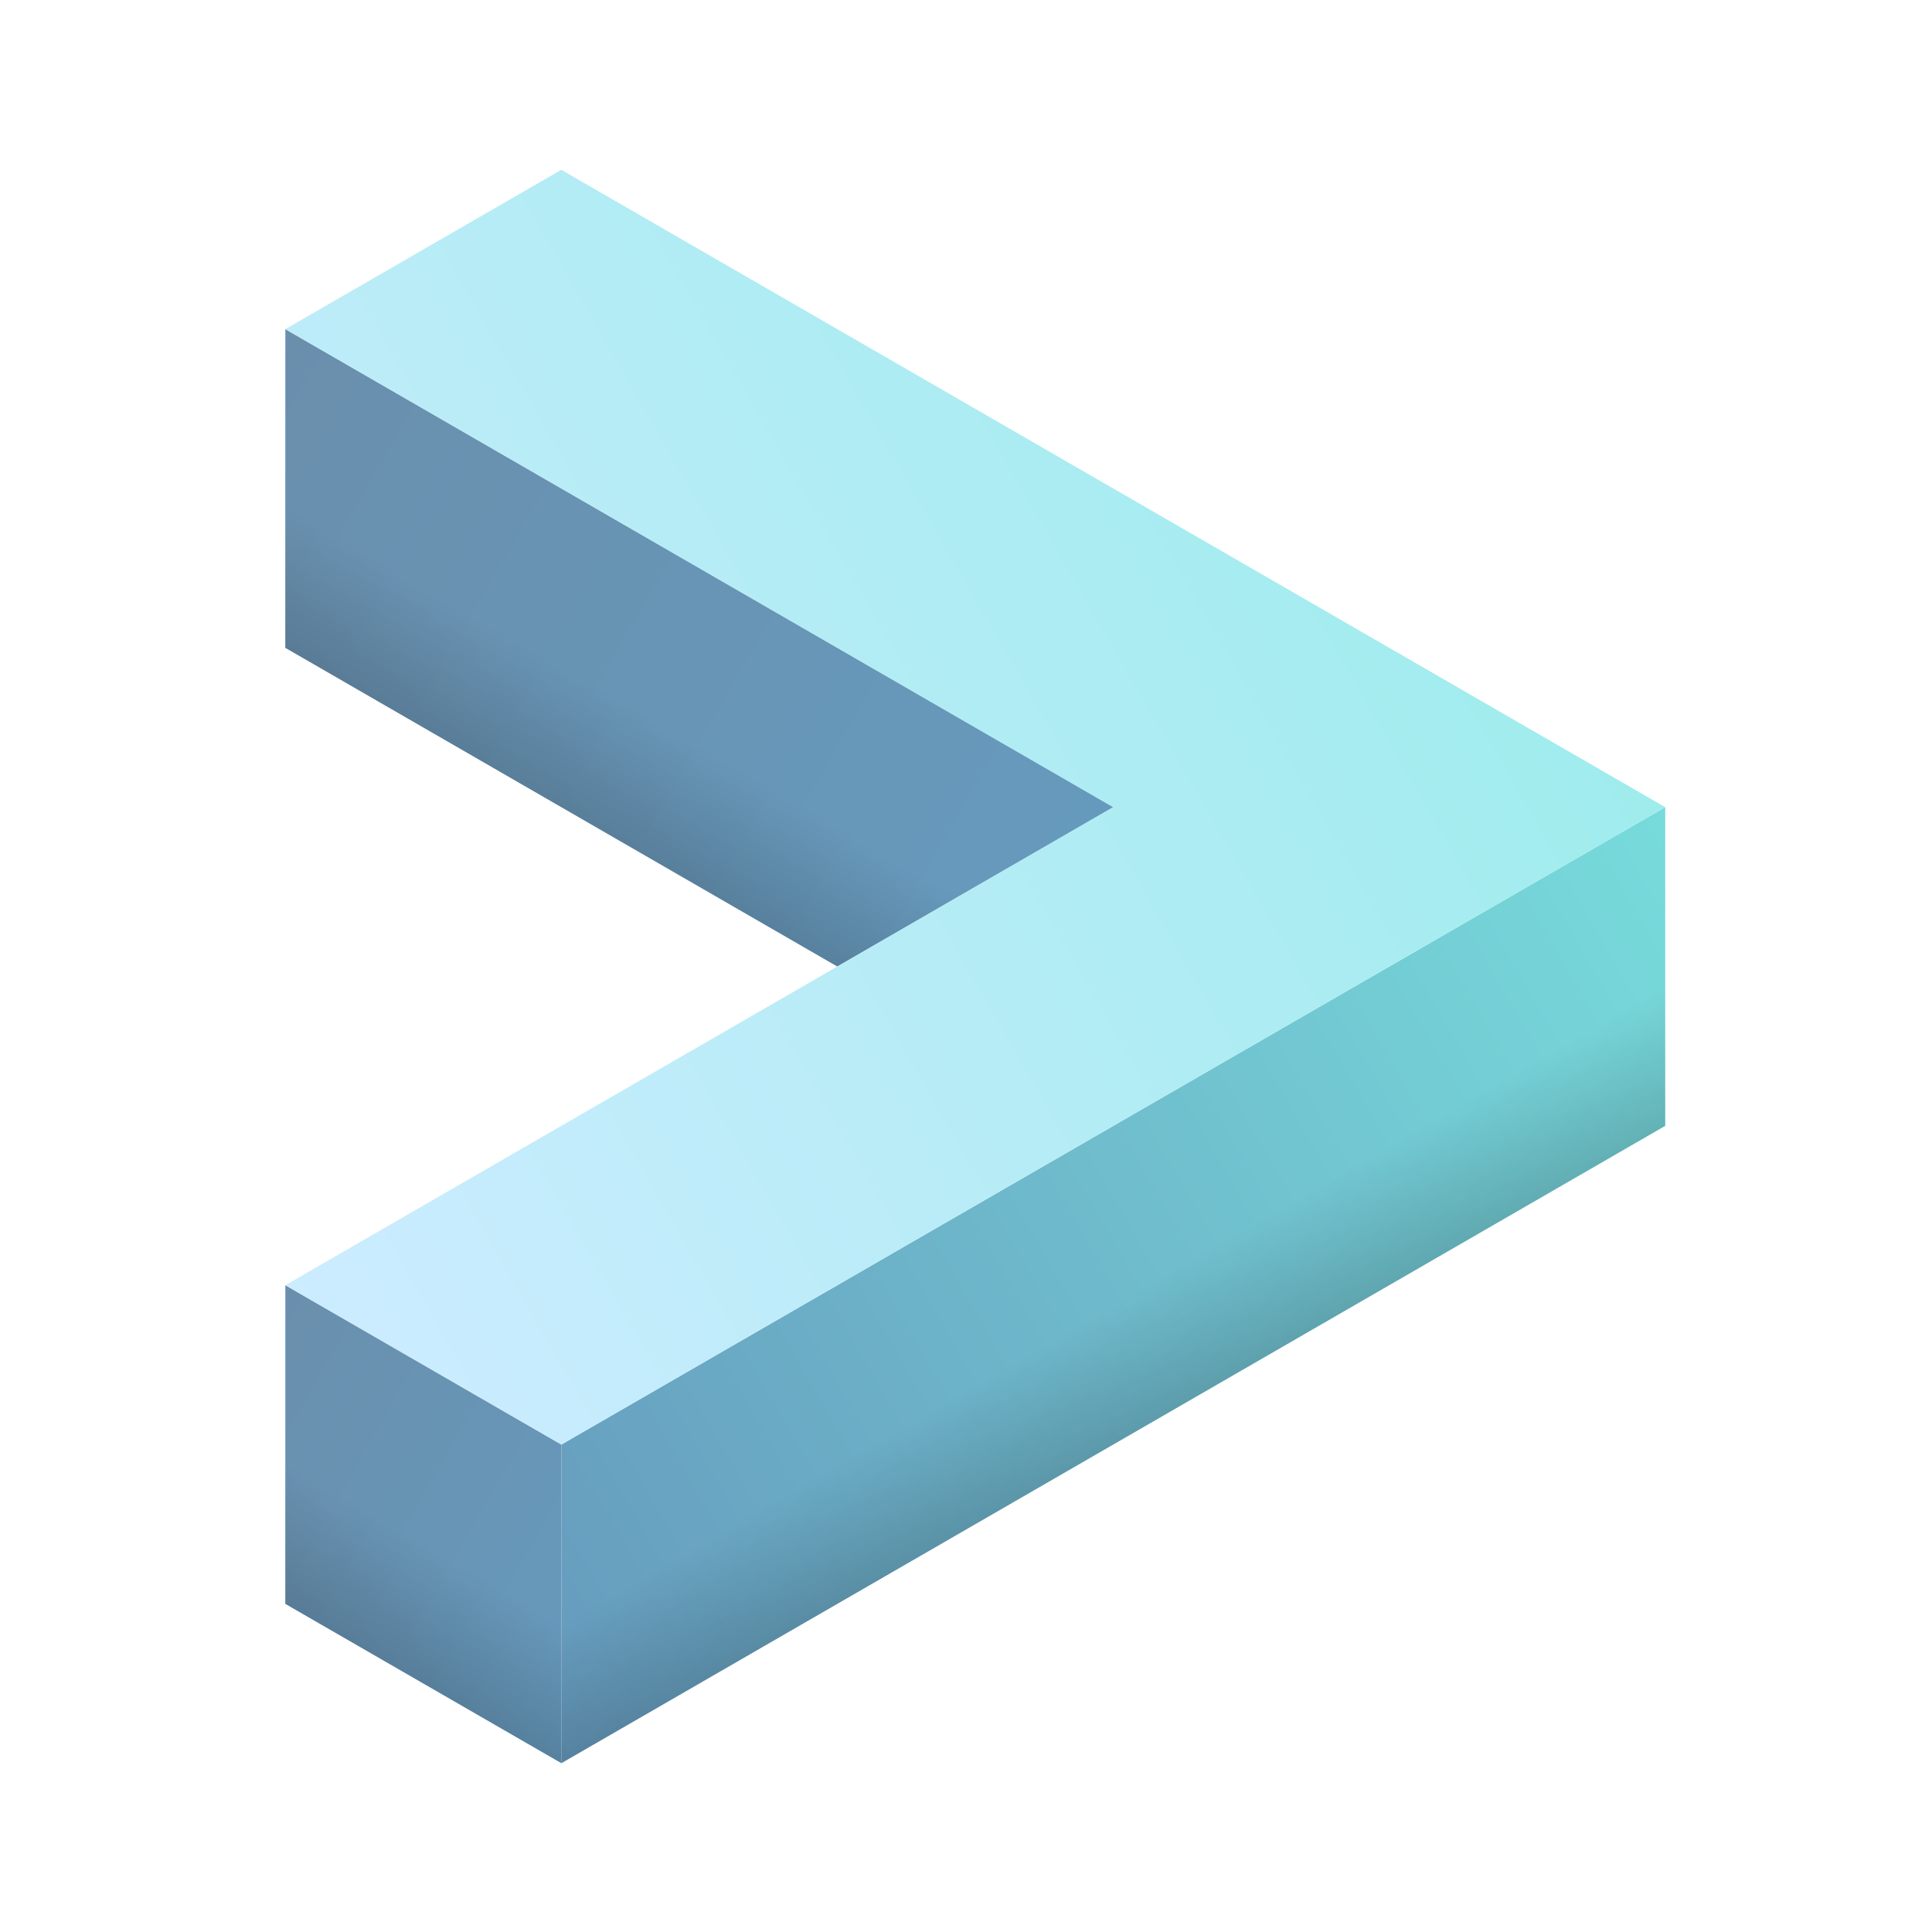
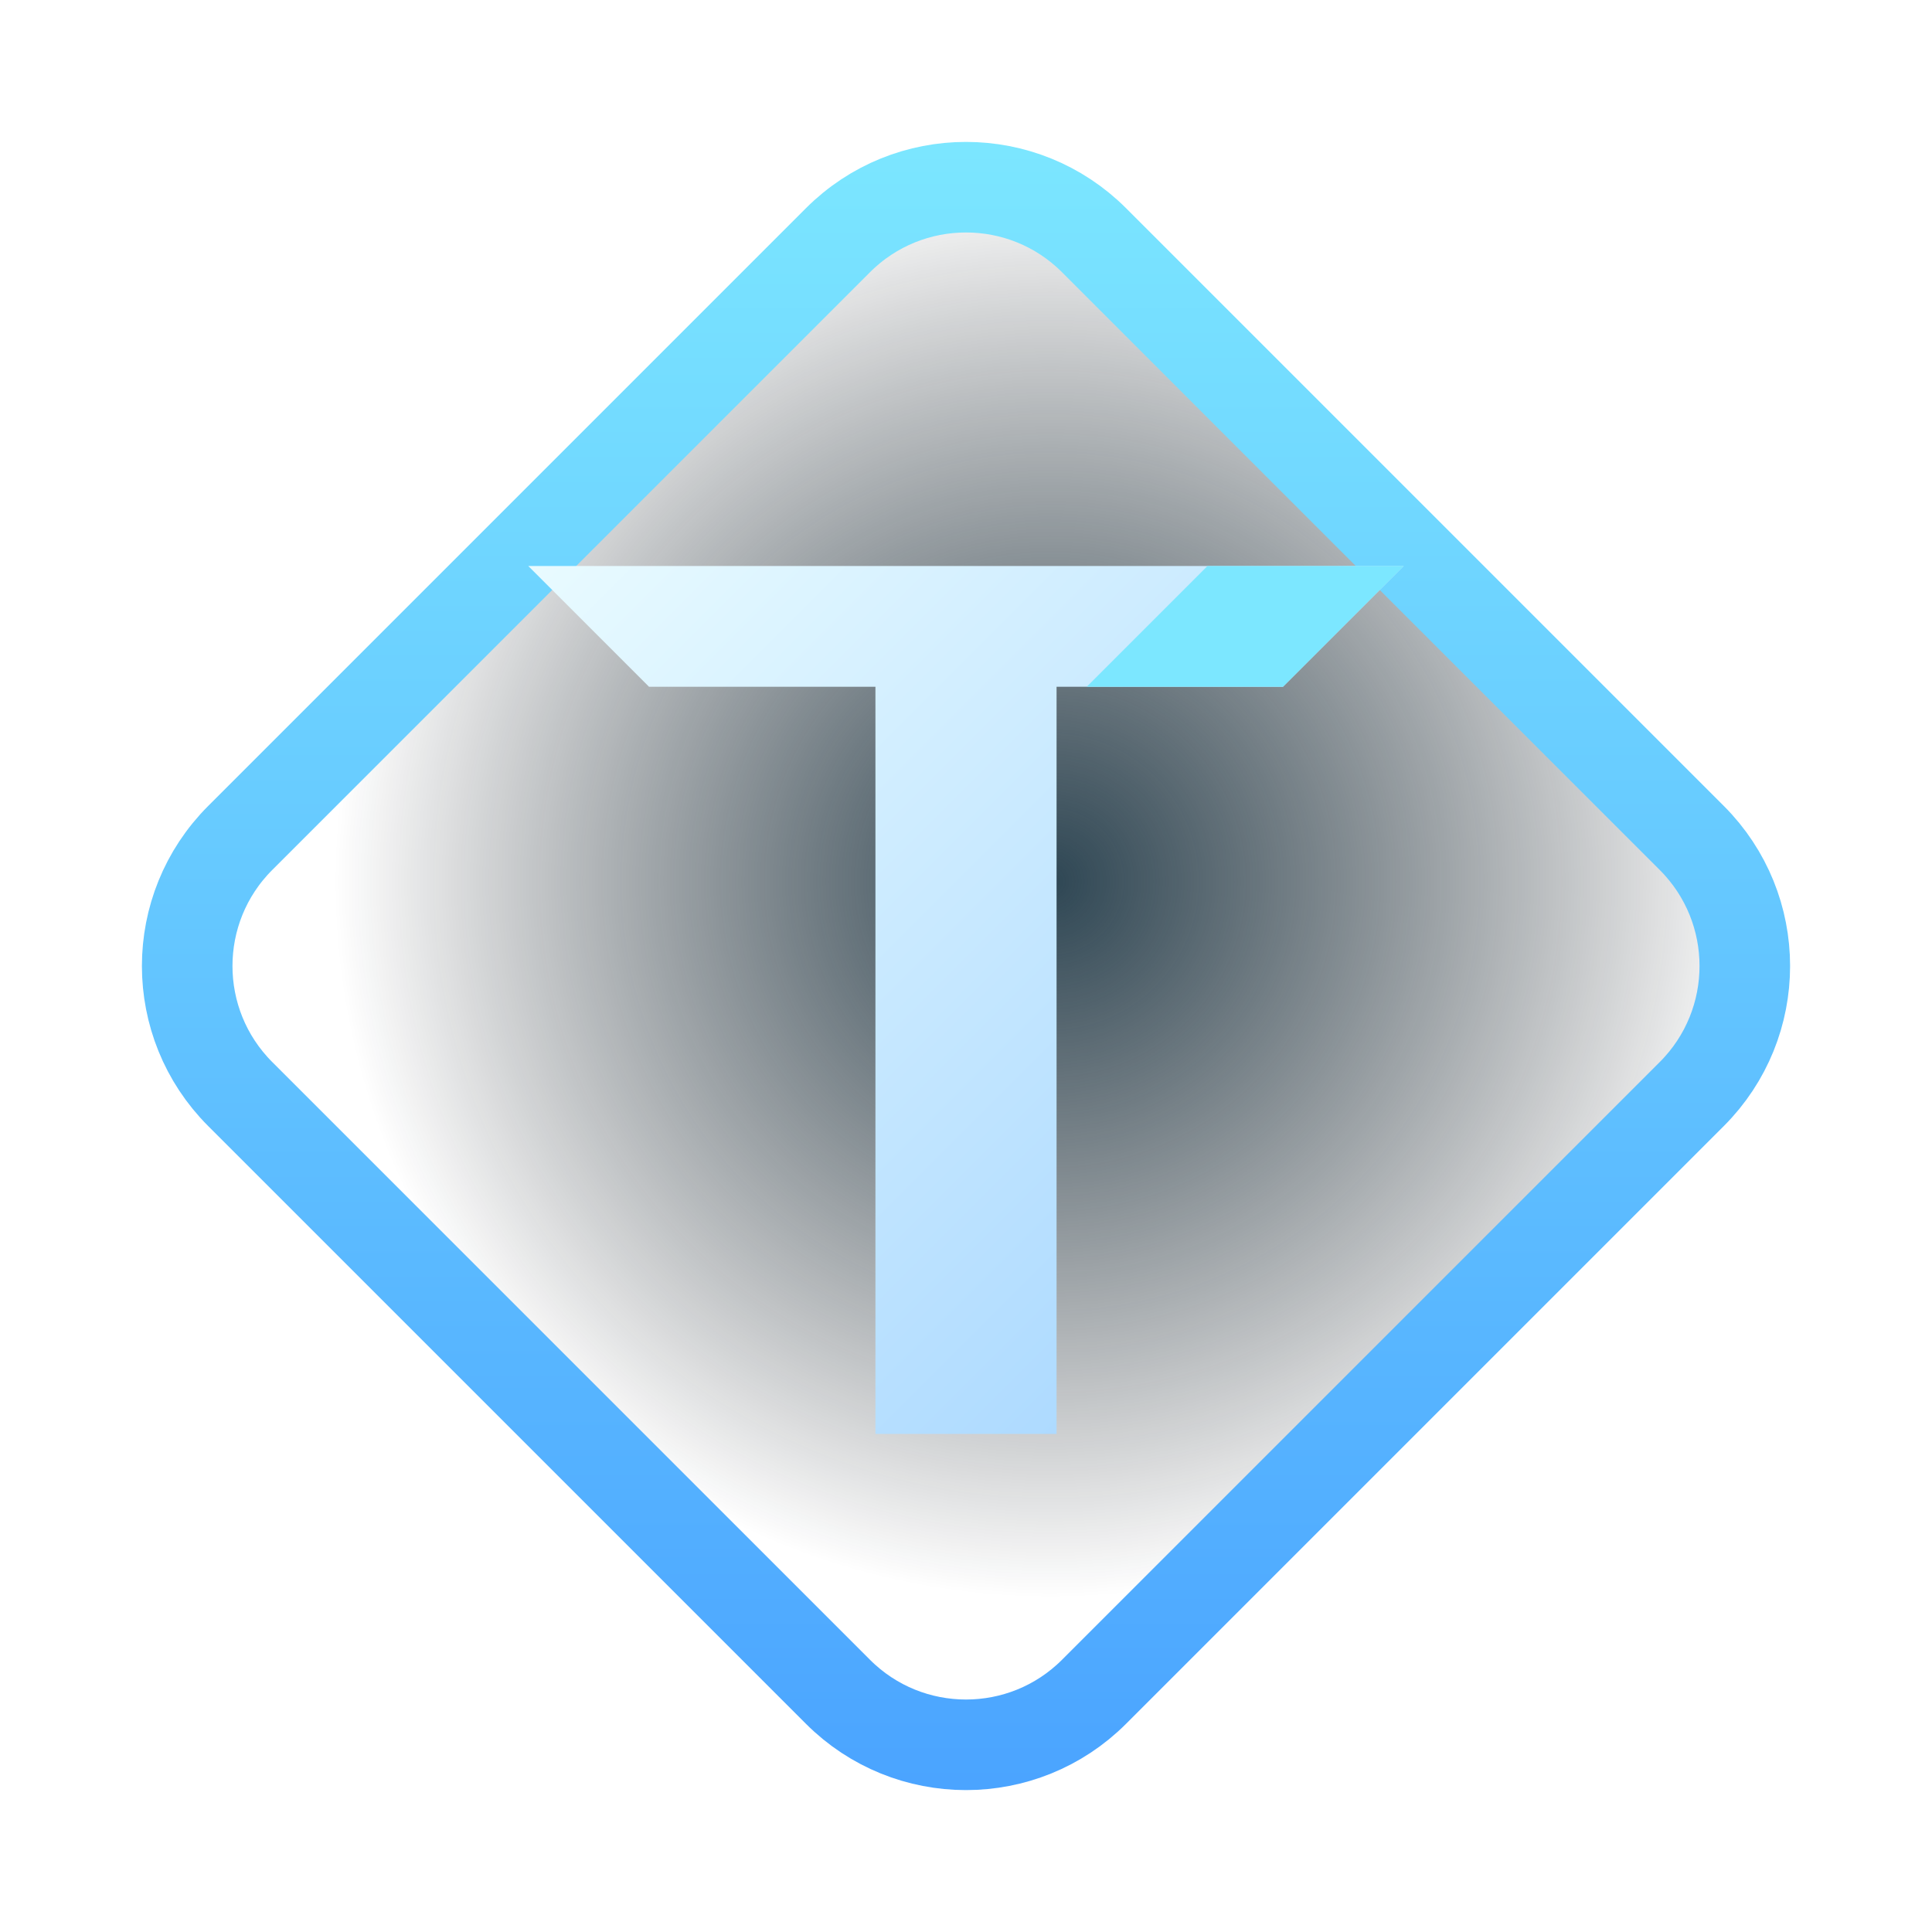
- <svg xmlns="http://www.w3.org/2000/svg" id="Layer_1" x="0" y="0" version="1.1" viewBox="0 0 1024 1024" xml:space="preserve" style="enable-background:new 0 0 1024 1024">
-   <style type="text/css">.st0{fill:url(#SVGID_1_)}.st1{opacity:.16;fill:url(#SVGID_2_)}.st2{fill:url(#SVGID_3_)}.st3{opacity:.16;fill:url(#SVGID_4_)}.st4{fill:url(#SVGID_5_)}.st5{opacity:.15;fill:url(#SVGID_6_)}.st6{fill:url(#SVGID_7_)}</style>
+ <svg xmlns="http://www.w3.org/2000/svg" viewBox="0 0 1024 1024" xml:space="preserve">
+   <defs>
+     <linearGradient id="tabitha-ring" x1="0" y1="0" x2="1" y2="1">
+       <stop offset="0" stop-color="#7ce7ff" />
+       <stop offset="1" stop-color="#4aa3ff" />
+     </linearGradient>
+     <linearGradient id="tabitha-mark" x1="0" y1="0" x2="1" y2="1">
+       <stop offset="0" stop-color="#e9fbff" />
+       <stop offset="1" stop-color="#9fd2ff" />
+     </linearGradient>
+     <radialGradient id="tabitha-glow" cx="50%" cy="40%" r="60%">
+       <stop offset="0" stop-color="#173241" stop-opacity="0.9" />
+       <stop offset="1" stop-color="#0a0f14" stop-opacity="0" />
+     </radialGradient>
+   </defs>
+   <rect x="0" y="0" width="1024" height="1024" fill="none" />
  <g>
-     <linearGradient id="SVGID_1_" x1="260.967" x2="919.184" y1="871.181" y2="491.16" gradientUnits="userSpaceOnUse">
-       <stop offset="0" style="stop-color:#669abd" />
-       <stop offset="1" style="stop-color:#77dbdb" />
-     </linearGradient>
-     <polygon points="297.54 934.52 882.6 596.72 882.61 427.82 297.54 765.65" class="st0" />
-     <linearGradient id="SVGID_2_" x1="553.505" x2="626.647" y1="617.828" y2="744.513" gradientUnits="userSpaceOnUse">
-       <stop offset=".559" style="stop-color:#000;stop-opacity:0" />
-       <stop offset="1" style="stop-color:#000" />
-     </linearGradient>
-     <polygon points="297.54 934.52 882.6 596.72 882.61 427.82 297.54 765.65" class="st1" />
+     <rect x="192" y="192" width="640" height="640" rx="96" ry="96" transform="rotate(45 512 512)" fill="url(#tabitha-glow)" />
+     <rect x="192" y="192" width="640" height="640" rx="96" ry="96" transform="rotate(45 512 512)" fill="none" stroke="url(#tabitha-ring)" stroke-width="48" />
  </g>
-   <g>
-     <linearGradient id="SVGID_3_" x1="114.663" x2="334.091" y1="744.528" y2="871.214" gradientUnits="userSpaceOnUse">
-       <stop offset="0" style="stop-color:#6a8fad" />
-       <stop offset="1" style="stop-color:#669abd" />
-     </linearGradient>
-     <polygon points="151.23 681.18 151.22 850.09 297.54 934.52 297.54 765.65" class="st2" />
-     <linearGradient id="SVGID_4_" x1="260.948" x2="187.806" y1="744.528" y2="871.213" gradientUnits="userSpaceOnUse">
-       <stop offset=".559" style="stop-color:#000;stop-opacity:0" />
-       <stop offset="1" style="stop-color:#000" />
-     </linearGradient>
-     <polygon points="151.23 681.18 151.22 850.09 297.54 934.52 297.54 765.65" class="st3" />
-   </g>
-   <g>
-     <linearGradient id="SVGID_5_" x1="114.663" x2="553.503" y1="237.793" y2="491.157" gradientUnits="userSpaceOnUse">
-       <stop offset="0" style="stop-color:#6a8fad" />
-       <stop offset="1" style="stop-color:#669abd" />
-     </linearGradient>
-     <polygon points="151.23 174.45 151.21 343.36 443.79 512.27 590.08 427.81" class="st4" />
-     <linearGradient id="SVGID_6_" x1="370.656" x2="297.509" y1="301.128" y2="427.822" gradientUnits="userSpaceOnUse">
-       <stop offset=".559" style="stop-color:#000;stop-opacity:0" />
-       <stop offset="1" style="stop-color:#000" />
-     </linearGradient>
-     <polygon points="151.23 174.45 151.21 343.36 443.79 512.27 590.08 427.81" class="st5" />
-   </g>
-   <linearGradient id="SVGID_7_" x1="78.091" x2="736.337" y1="554.498" y2="174.459" gradientUnits="userSpaceOnUse">
-     <stop offset="0" style="stop-color:#ccecff" />
-     <stop offset="1" style="stop-color:#9feced" />
-   </linearGradient>
-   <polygon points="297.51 765.64 151.23 681.18 590.08 427.81 151.23 174.45 297.5 90 882.61 427.82" class="st6" />
+   <polygon fill="url(#tabitha-mark)" points="280,300 744,300 680,364 560,364 560,760 464,760 464,364 344,364" />
+   <polygon fill="#7ce7ff" points="640,300 744,300 680,364 576,364" />
</svg>
